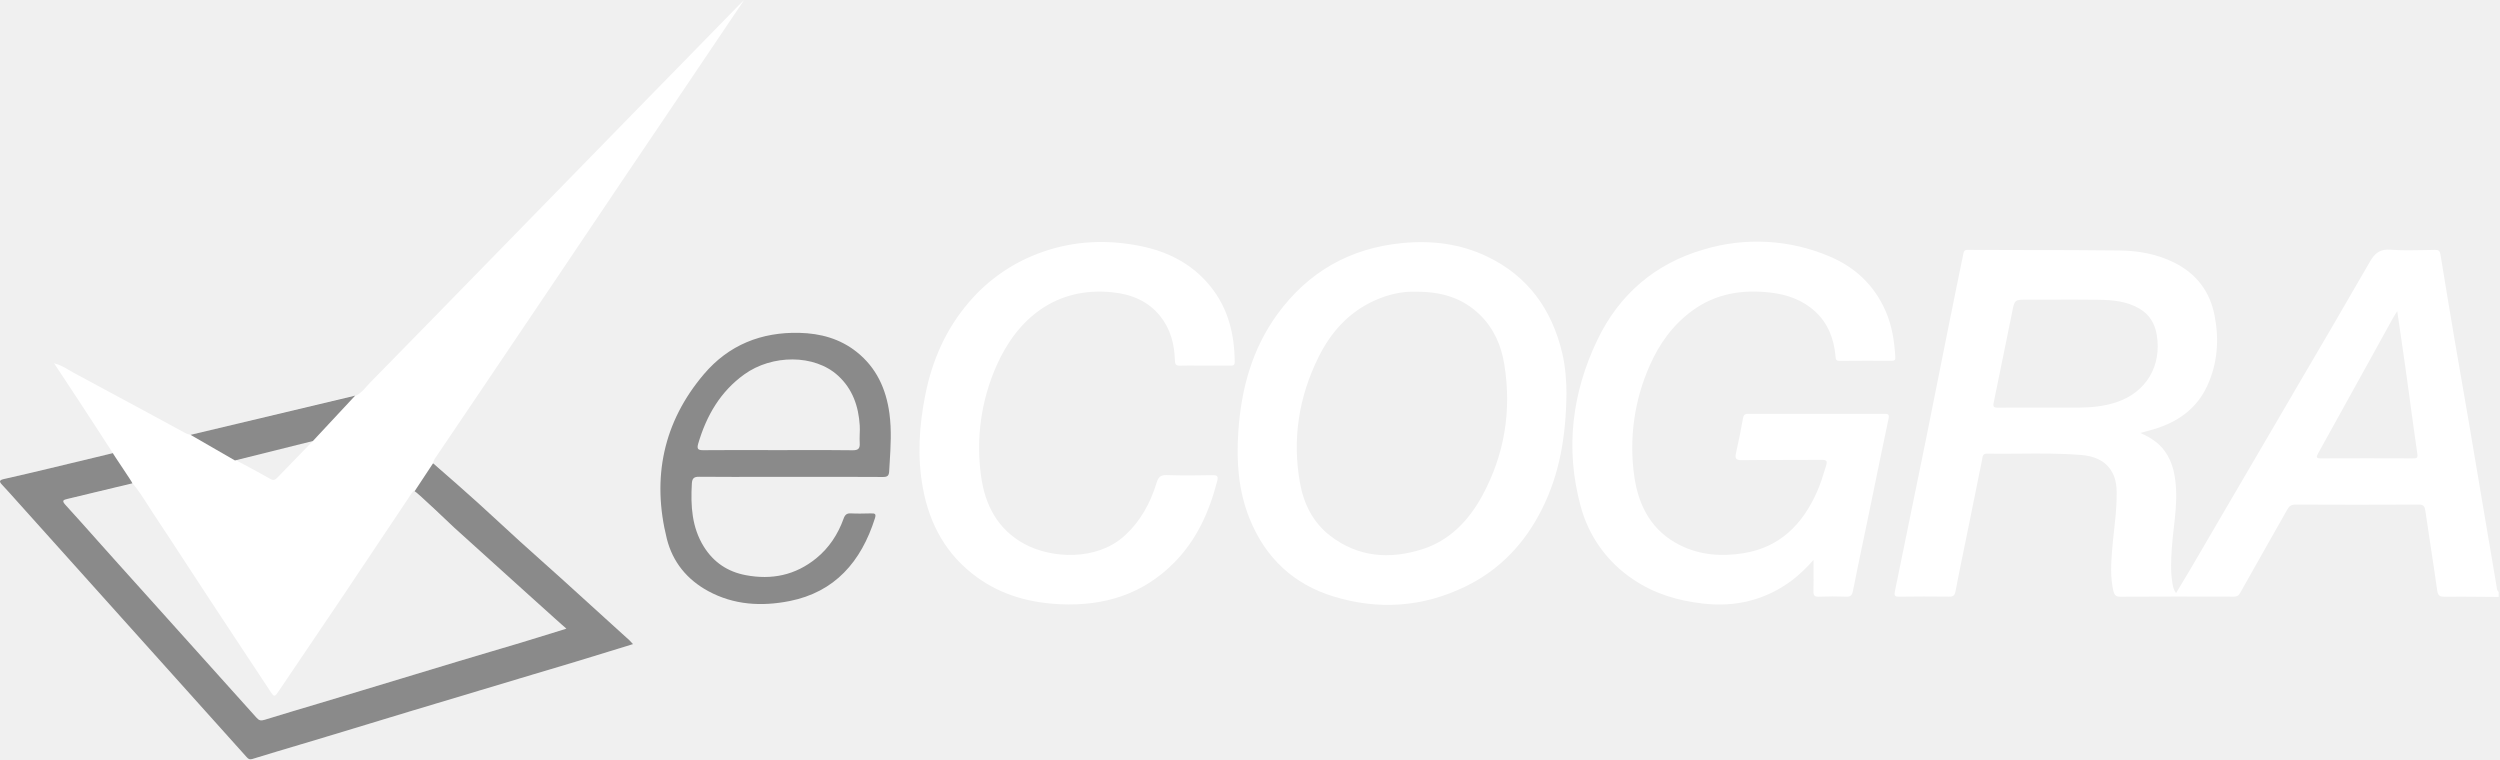
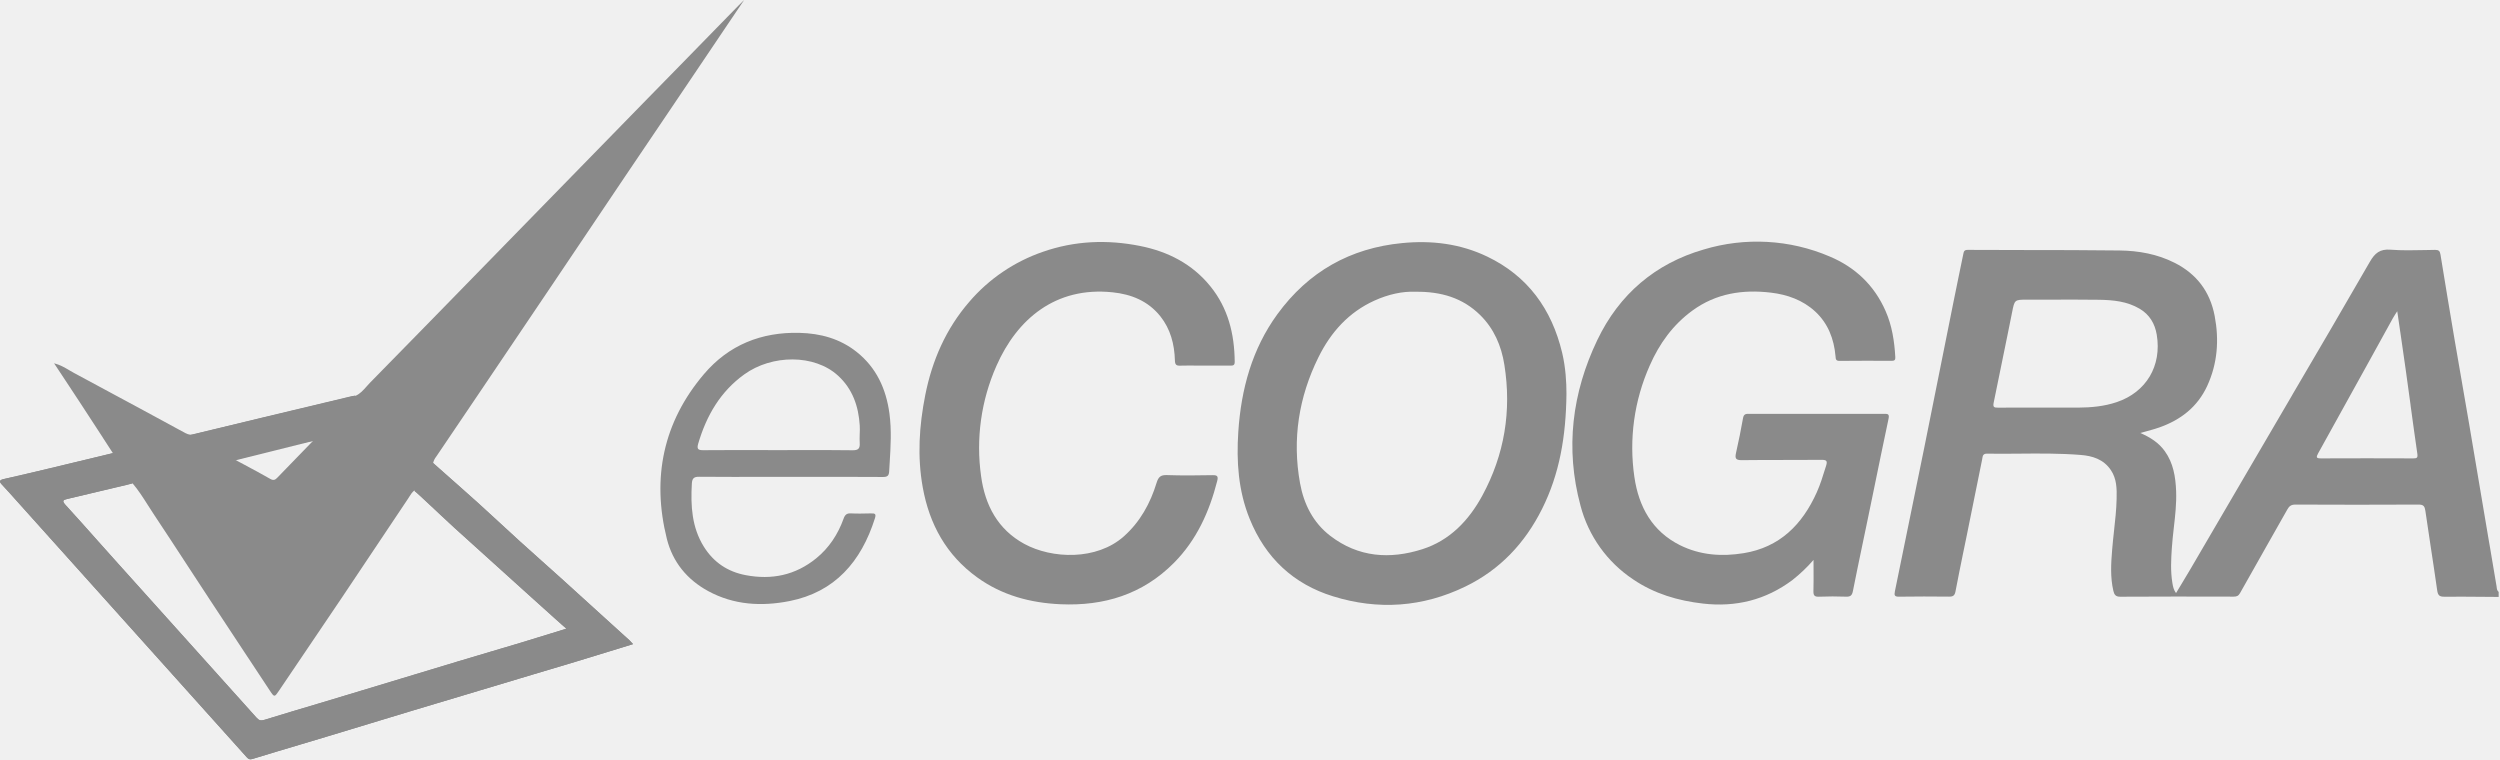
<svg xmlns="http://www.w3.org/2000/svg" width="214" height="65" viewBox="0 0 214 65" fill="none">
-   <path fill-rule="evenodd" clip-rule="evenodd" d="M8.813 37.48L9.663 38.787L8.025 39.182C6.748 39.492 5.465 39.802 4.185 40.106C2.898 40.416 1.608 40.716 0.319 41.007C-0.08 41.096 -0.08 41.235 0.185 41.504C0.408 41.735 0.625 41.979 0.842 42.222L2.553 44.13C8.743 51.023 14.933 57.919 21.12 64.819C21.27 64.986 21.382 65.037 21.608 64.967C22.939 64.556 24.274 64.16 25.608 63.762L28.066 63.025L31.626 61.946L35.265 60.842L41.171 59.071L45.602 57.742C48.025 57.027 50.441 56.296 52.855 55.547H52.858L54.189 55.135L54.071 55.009C54.007 54.936 53.94 54.863 53.87 54.797L53.631 54.578L53.624 54.575C51.785 52.902 49.944 51.232 48.102 49.565L46.291 47.942C45.088 46.866 43.885 45.791 42.71 44.69C41.506 43.57 40.283 42.466 39.048 41.381L38.994 41.333L37.078 39.625C37.123 39.432 37.209 39.252 37.334 39.097L37.391 39.014L41.053 33.596C45.222 27.421 49.385 21.242 53.538 15.058L57.05 9.86L59.367 6.425L62.362 1.98L63.699 0L63.189 0.503C61.5 2.24 59.805 3.973 58.109 5.704L55.412 8.459L48.248 15.798L42.011 22.188C38.56 25.725 35.109 29.262 31.648 32.786C31.552 32.887 31.457 32.991 31.364 33.099C31.099 33.399 30.831 33.7 30.454 33.874L30.339 33.883C30.256 33.89 30.173 33.896 30.094 33.915L29.669 34.016C27.24 34.595 24.81 35.174 22.384 35.759L18.282 36.759L16.456 37.208C16.184 37.24 15.958 37.123 15.722 36.993L15.16 36.689L12.268 35.12C10.295 34.051 8.315 32.985 6.336 31.925C6.199 31.849 6.062 31.773 5.928 31.691C5.544 31.463 5.139 31.226 4.628 31.096L5.34 32.172L6.837 34.443L8.817 37.48H8.813ZM20.948 39.796C20.67 39.647 20.389 39.498 20.111 39.35C20.676 39.122 21.267 38.995 21.857 38.869C22.164 38.806 22.47 38.736 22.773 38.657C23.661 38.423 24.555 38.221 25.449 38.015L26.426 37.793C26.505 37.774 26.585 37.768 26.668 37.762L26.783 37.752L26.007 38.55L23.75 40.878C23.568 41.068 23.425 41.159 23.137 40.995C22.413 40.584 21.685 40.185 20.948 39.796ZM35.038 42.516C35.16 42.323 35.278 42.127 35.466 41.988L36.536 42.988C37.315 43.722 38.097 44.456 38.892 45.177C41.011 47.1 43.138 49.014 45.264 50.931L47.447 52.896L48.117 53.493L48.481 53.813L47.208 54.208C46.291 54.493 45.404 54.768 44.517 55.034L41.921 55.806L39.265 56.597C37.663 57.078 36.06 57.565 34.454 58.052L29.975 59.406L27.351 60.197C25.774 60.665 24.197 61.136 22.627 61.62C22.323 61.715 22.161 61.661 21.956 61.431L14.301 52.908L14.295 52.902L10.071 48.201L8.43 46.366C7.492 45.31 6.553 44.256 5.602 43.215C5.276 42.855 5.417 42.792 5.765 42.709C7.265 42.361 8.759 42.007 10.256 41.65H10.259L10.847 41.51L11.188 41.419L11.348 41.374C11.843 41.953 12.252 42.599 12.66 43.241L13.139 43.984C14.132 45.477 15.112 46.977 16.089 48.476L17.953 51.323C19.032 52.968 20.117 54.607 21.2 56.246L21.206 56.252L23.115 59.143C23.479 59.694 23.505 59.684 23.869 59.143L26.394 55.407L29.283 51.13C31.169 48.321 33.05 45.509 34.927 42.69L35.038 42.516Z" fill="white" />
-   <path d="M155.237 47.93C154.688 48.563 154.078 49.142 153.42 49.66C151.131 51.369 148.574 51.986 145.778 51.666C143.639 51.422 141.621 50.831 139.808 49.603C137.57 48.117 135.965 45.867 135.291 43.283C133.969 38.386 134.57 33.619 136.728 29.111C138.605 25.182 141.701 22.556 145.829 21.36C149.382 20.285 153.21 20.497 156.619 21.955C158.79 22.869 160.434 24.404 161.408 26.628C161.96 27.88 162.161 29.209 162.238 30.569C162.253 30.791 162.183 30.889 161.947 30.886C160.45 30.876 158.949 30.879 157.452 30.892C157.152 30.892 157.139 30.737 157.123 30.522L157.12 30.49C156.989 29.003 156.475 27.675 155.377 26.662C154.308 25.679 152.983 25.214 151.582 25.049C149.181 24.764 146.898 25.106 144.868 26.587C143.208 27.798 142.04 29.411 141.219 31.287C139.885 34.283 139.428 37.592 139.904 40.834C140.274 43.387 141.439 45.485 143.802 46.665C145.535 47.528 147.38 47.658 149.261 47.351C152.329 46.851 154.273 44.922 155.521 42.132C155.824 41.455 156.041 40.749 156.258 40.044L156.313 39.873C156.434 39.477 156.376 39.36 155.939 39.364C154.889 39.373 153.838 39.373 152.788 39.373C151.556 39.373 150.324 39.373 149.095 39.389C148.558 39.395 148.501 39.221 148.606 38.756C148.83 37.769 149.031 36.773 149.206 35.776C149.27 35.419 149.484 35.422 149.72 35.425H159.301C159.958 35.428 160.622 35.431 161.28 35.425C161.596 35.419 161.749 35.438 161.657 35.858C161.21 37.962 160.779 40.066 160.348 42.169L159.818 44.735L159.428 46.601C159.151 47.93 158.873 49.256 158.611 50.587C158.538 50.954 158.413 51.087 158.036 51.075C157.254 51.046 156.469 51.046 155.687 51.078C155.304 51.093 155.221 50.945 155.23 50.59C155.246 49.996 155.243 49.401 155.24 48.765V48.759L155.237 47.93Z" fill="white" />
-   <path fill-rule="evenodd" clip-rule="evenodd" d="M213.885 51.098L212.617 51.088C211.49 51.076 210.367 51.072 209.24 51.079C208.825 51.082 208.684 50.968 208.624 50.538C208.442 49.25 208.247 47.969 208.052 46.685L207.612 43.73C207.557 43.35 207.458 43.189 207.037 43.192C203.519 43.211 199.998 43.208 196.48 43.192C196.129 43.192 195.956 43.322 195.794 43.613L193.952 46.865L191.749 50.766C191.615 51.009 191.462 51.072 191.209 51.072H191.082C187.886 51.06 184.687 51.063 181.492 51.079C181.093 51.082 180.981 50.898 180.904 50.579C180.633 49.415 180.703 48.238 180.799 47.068C180.841 46.53 180.901 45.992 180.959 45.454C181.061 44.537 181.163 43.626 181.182 42.708C181.205 41.848 181.195 40.987 180.691 40.241C180.071 39.317 179.117 39.023 178.114 38.944C176.336 38.801 174.555 38.817 172.77 38.833C171.87 38.84 170.973 38.849 170.073 38.833C169.75 38.833 169.719 39.029 169.687 39.229L169.671 39.33C169.217 41.56 168.764 43.79 168.317 46.02L168.036 47.381C167.816 48.459 167.596 49.538 167.391 50.62C167.324 50.981 167.177 51.079 166.839 51.072C165.412 51.053 163.982 51.057 162.555 51.076C162.172 51.082 162.134 50.955 162.204 50.611C163.915 42.326 165.594 34.031 167.241 25.733L167.675 23.605L168.055 21.763V21.76C168.1 21.539 168.129 21.387 168.432 21.39L173.307 21.403C176.02 21.403 178.731 21.409 181.441 21.441C183.063 21.463 184.655 21.744 186.143 22.494C188.023 23.443 189.176 24.952 189.575 27.04C189.968 29.102 189.821 31.118 188.936 33.038C188.094 34.854 186.651 35.951 184.837 36.59C184.489 36.707 184.135 36.815 183.778 36.907L183.213 37.065C184.078 37.441 184.79 37.9 185.304 38.615C186.038 39.63 186.229 40.823 186.277 42.044C186.316 43.104 186.197 44.148 186.076 45.195C186.012 45.774 185.945 46.356 185.907 46.941C185.843 47.919 185.792 48.896 185.952 49.87L185.958 49.911C186.006 50.19 186.054 50.481 186.268 50.769L186.667 50.108C186.951 49.639 187.229 49.181 187.5 48.716L191.015 42.702C192.751 39.728 194.491 36.758 196.231 33.788V33.781C198.45 30.001 200.668 26.221 202.855 22.418C203.292 21.659 203.73 21.302 204.63 21.374C205.607 21.447 206.593 21.428 207.58 21.406L208.442 21.39C208.745 21.387 208.857 21.479 208.905 21.792C209.3 24.231 209.706 26.67 210.118 29.106L210.766 32.858L210.769 32.877L211.369 36.356C211.928 39.633 212.48 42.914 213.029 46.194L213.138 46.821C213.326 47.956 213.517 49.092 213.712 50.228C213.728 50.389 213.744 50.554 213.885 50.671V51.101V51.098ZM175.078 34.892H177.897C179.015 34.885 180.116 34.784 181.189 34.423C183.711 33.576 185.064 31.323 184.617 28.65C184.458 27.701 184.001 26.929 183.155 26.429C182.076 25.79 180.882 25.68 179.682 25.661C178.236 25.642 176.793 25.645 175.347 25.651H173.521C172.445 25.651 172.445 25.651 172.231 26.758L172.215 26.822V26.828L172.199 26.913L171.832 28.729C171.446 30.646 171.056 32.563 170.657 34.477C170.584 34.841 170.689 34.898 171.008 34.895C172.017 34.885 173.026 34.888 174.038 34.888H175.078V34.892ZM205.205 26.641L205.039 26.894C204.965 27.008 204.895 27.125 204.828 27.242L203.008 30.542C201.486 33.294 199.966 36.046 198.437 38.798C198.239 39.15 198.277 39.241 198.679 39.238C201.31 39.225 203.937 39.229 206.565 39.238C206.871 39.238 206.98 39.206 206.922 38.827C206.721 37.46 206.536 36.087 206.347 34.714V34.689C206.067 32.611 205.776 30.532 205.47 28.457L205.466 28.438C205.377 27.85 205.291 27.252 205.205 26.641ZM134.089 33.718C134.047 37.356 133.498 40.573 131.998 43.569C130.529 46.508 128.39 48.77 125.454 50.199C121.782 51.987 117.967 52.24 114.118 51.047C110.75 50.01 108.327 47.779 106.967 44.401C105.996 42 105.83 39.51 105.999 36.957C106.242 33.3 107.177 29.874 109.342 26.898C112.004 23.244 115.589 21.238 120.02 20.808C122.542 20.561 124.994 20.855 127.305 21.963C130.762 23.62 132.825 26.445 133.722 30.203C134.019 31.459 134.092 32.734 134.089 33.718ZM121.16 24.974C120.058 24.924 118.829 25.196 117.648 25.733C115.452 26.73 113.92 28.432 112.86 30.58C111.174 33.987 110.603 37.599 111.283 41.361C111.605 43.148 112.406 44.742 113.865 45.862C116.272 47.716 118.979 47.896 121.754 47.011C124.09 46.267 125.725 44.565 126.89 42.417C128.783 38.922 129.402 35.173 128.774 31.228C128.518 29.596 127.877 28.119 126.692 26.958C125.205 25.503 123.375 24.949 121.16 24.974Z" fill="white" />
-   <path d="M103.107 31.294H102.497C102.005 31.288 101.51 31.288 101.019 31.3C100.68 31.313 100.582 31.206 100.572 30.851C100.534 29.469 100.195 28.169 99.327 27.077C98.273 25.758 96.837 25.186 95.228 25.021C90.35 24.515 87.056 27.318 85.297 31.313C83.984 34.28 83.528 37.548 83.981 40.756C84.317 43.255 85.424 45.327 87.675 46.554C90.06 47.852 93.874 47.981 96.198 45.916C97.594 44.672 98.465 43.094 99.008 41.316C99.158 40.835 99.349 40.651 99.866 40.667C101.172 40.712 102.478 40.699 103.783 40.674C104.192 40.664 104.301 40.759 104.192 41.177C103.515 43.815 102.427 46.225 100.499 48.171C97.804 50.892 94.49 51.885 90.791 51.724C88.208 51.61 85.772 50.964 83.633 49.414C81.025 47.529 79.557 44.894 78.989 41.727C78.51 39.083 78.682 36.438 79.202 33.819C79.793 30.839 80.977 28.143 82.963 25.844C84.639 23.882 86.816 22.402 89.265 21.557C92.001 20.602 94.791 20.494 97.603 21.057C99.965 21.532 102.047 22.576 103.614 24.515C105.127 26.384 105.67 28.586 105.692 30.968C105.696 31.285 105.539 31.3 105.303 31.297C104.773 31.294 104.246 31.291 103.716 31.294H103.107Z" fill="white" />
+   <path fill-rule="evenodd" clip-rule="evenodd" d="M8.813 37.48L9.663 38.787L8.025 39.182C6.748 39.492 5.465 39.802 4.185 40.106C2.898 40.416 1.608 40.716 0.319 41.007C-0.08 41.096 -0.08 41.235 0.185 41.504C0.408 41.735 0.625 41.979 0.842 42.222L2.553 44.13C8.743 51.023 14.933 57.919 21.12 64.819C21.27 64.986 21.382 65.037 21.608 64.967C22.939 64.556 24.274 64.16 25.608 63.762L28.066 63.025L31.626 61.946L35.265 60.842L41.171 59.071L45.602 57.742C48.025 57.027 50.441 56.296 52.855 55.547H52.858L54.189 55.135L54.071 55.009C54.007 54.936 53.94 54.863 53.87 54.797L53.631 54.578L53.624 54.575C51.785 52.902 49.944 51.232 48.102 49.565L46.291 47.942C45.088 46.866 43.885 45.791 42.71 44.69C41.506 43.57 40.283 42.466 39.048 41.381L38.994 41.333L37.078 39.625C37.123 39.432 37.209 39.252 37.334 39.097L37.391 39.014L41.053 33.596C45.222 27.421 49.385 21.242 53.538 15.058L57.05 9.86L59.367 6.425L62.362 1.98L63.699 0L63.189 0.503C61.5 2.24 59.805 3.973 58.109 5.704L55.412 8.459L48.248 15.798L42.011 22.188C38.56 25.725 35.109 29.262 31.648 32.786C31.552 32.887 31.457 32.991 31.364 33.099C31.099 33.399 30.831 33.7 30.454 33.874L30.339 33.883C30.256 33.89 30.173 33.896 30.094 33.915L29.669 34.016C27.24 34.595 24.81 35.174 22.384 35.759L18.282 36.759L16.456 37.208C16.184 37.24 15.958 37.123 15.722 36.993L15.16 36.689L12.268 35.12C10.295 34.051 8.315 32.985 6.336 31.925C6.199 31.849 6.062 31.773 5.928 31.691C5.544 31.463 5.139 31.226 4.628 31.096L5.34 32.172L6.837 34.443L8.817 37.48H8.813ZM20.948 39.796C20.67 39.647 20.389 39.498 20.111 39.35C20.676 39.122 21.267 38.995 21.857 38.869C22.164 38.806 22.47 38.736 22.773 38.657C23.661 38.423 24.555 38.221 25.449 38.015L26.426 37.793C26.505 37.774 26.585 37.768 26.668 37.762L26.783 37.752L26.007 38.55L23.75 40.878C23.568 41.068 23.425 41.159 23.137 40.995C22.413 40.584 21.685 40.185 20.948 39.796ZM35.038 42.516C35.16 42.323 35.278 42.127 35.466 41.988L36.536 42.988C37.315 43.722 38.097 44.456 38.892 45.177C41.011 47.1 43.138 49.014 45.264 50.931L47.447 52.896L48.117 53.493L48.481 53.813L47.208 54.208C46.291 54.493 45.404 54.768 44.517 55.034L41.921 55.806L39.265 56.597C37.663 57.078 36.06 57.565 34.454 58.052L29.975 59.406L27.351 60.197C25.774 60.665 24.197 61.136 22.627 61.62C22.323 61.715 22.161 61.661 21.956 61.431L14.301 52.908L14.295 52.902L10.071 48.201L8.43 46.366C7.492 45.31 6.553 44.256 5.602 43.215C5.276 42.855 5.417 42.792 5.765 42.709C7.265 42.361 8.759 42.007 10.256 41.65H10.259L10.847 41.51L11.188 41.419L11.348 41.374C11.843 41.953 12.252 42.599 12.66 43.241L13.139 43.984C14.132 45.477 15.112 46.977 16.089 48.476L17.953 51.323C19.032 52.968 20.117 54.607 21.2 56.246L21.206 56.252L23.115 59.143C23.479 59.694 23.505 59.684 23.869 59.143L26.394 55.407L29.283 51.13C31.169 48.321 33.05 45.509 34.927 42.69L35.038 42.516Z" fill="#8A8A8A" />
+   <path d="M155.237 47.93C154.688 48.563 154.078 49.142 153.42 49.66C151.131 51.369 148.574 51.986 145.778 51.666C143.639 51.422 141.621 50.831 139.808 49.603C137.57 48.117 135.965 45.867 135.291 43.283C133.969 38.386 134.57 33.619 136.728 29.111C138.605 25.182 141.701 22.556 145.829 21.36C149.382 20.285 153.21 20.497 156.619 21.955C158.79 22.869 160.434 24.404 161.408 26.628C161.96 27.88 162.161 29.209 162.238 30.569C162.253 30.791 162.183 30.889 161.947 30.886C160.45 30.876 158.949 30.879 157.452 30.892C157.152 30.892 157.139 30.737 157.123 30.522L157.12 30.49C156.989 29.003 156.475 27.675 155.377 26.662C154.308 25.679 152.983 25.214 151.582 25.049C149.181 24.764 146.898 25.106 144.868 26.587C143.208 27.798 142.04 29.411 141.219 31.287C139.885 34.283 139.428 37.592 139.904 40.834C140.274 43.387 141.439 45.485 143.802 46.665C145.535 47.528 147.38 47.658 149.261 47.351C152.329 46.851 154.273 44.922 155.521 42.132C155.824 41.455 156.041 40.749 156.258 40.044L156.313 39.873C156.434 39.477 156.376 39.36 155.939 39.364C154.889 39.373 153.838 39.373 152.788 39.373C151.556 39.373 150.324 39.373 149.095 39.389C148.558 39.395 148.501 39.221 148.606 38.756C148.83 37.769 149.031 36.773 149.206 35.776C149.27 35.419 149.484 35.422 149.72 35.425H159.301C159.958 35.428 160.622 35.431 161.28 35.425C161.596 35.419 161.749 35.438 161.657 35.858C161.21 37.962 160.779 40.066 160.348 42.169L159.818 44.735L159.428 46.601C159.151 47.93 158.873 49.256 158.611 50.587C158.538 50.954 158.413 51.087 158.036 51.075C157.254 51.046 156.469 51.046 155.687 51.078C155.304 51.093 155.221 50.945 155.23 50.59C155.246 49.996 155.243 49.401 155.24 48.765V48.759L155.237 47.93Z" fill="#8A8A8A" />
+   <path fill-rule="evenodd" clip-rule="evenodd" d="M213.885 51.098L212.617 51.088C211.49 51.076 210.367 51.072 209.24 51.079C208.825 51.082 208.684 50.968 208.624 50.538C208.442 49.25 208.247 47.969 208.052 46.685L207.612 43.73C207.557 43.35 207.458 43.189 207.037 43.192C203.519 43.211 199.998 43.208 196.48 43.192C196.129 43.192 195.956 43.322 195.794 43.613L193.952 46.865L191.749 50.766C191.615 51.009 191.462 51.072 191.209 51.072H191.082C187.886 51.06 184.687 51.063 181.492 51.079C181.093 51.082 180.981 50.898 180.904 50.579C180.633 49.415 180.703 48.238 180.799 47.068C180.841 46.53 180.901 45.992 180.959 45.454C181.061 44.537 181.163 43.626 181.182 42.708C181.205 41.848 181.195 40.987 180.691 40.241C180.071 39.317 179.117 39.023 178.114 38.944C176.336 38.801 174.555 38.817 172.77 38.833C171.87 38.84 170.973 38.849 170.073 38.833C169.75 38.833 169.719 39.029 169.687 39.229L169.671 39.33C169.217 41.56 168.764 43.79 168.317 46.02L168.036 47.381C167.816 48.459 167.596 49.538 167.391 50.62C167.324 50.981 167.177 51.079 166.839 51.072C165.412 51.053 163.982 51.057 162.555 51.076C162.172 51.082 162.134 50.955 162.204 50.611C163.915 42.326 165.594 34.031 167.241 25.733L167.675 23.605L168.055 21.763V21.76C168.1 21.539 168.129 21.387 168.432 21.39L173.307 21.403C176.02 21.403 178.731 21.409 181.441 21.441C183.063 21.463 184.655 21.744 186.143 22.494C188.023 23.443 189.176 24.952 189.575 27.04C189.968 29.102 189.821 31.118 188.936 33.038C188.094 34.854 186.651 35.951 184.837 36.59C184.489 36.707 184.135 36.815 183.778 36.907L183.213 37.065C184.078 37.441 184.79 37.9 185.304 38.615C186.038 39.63 186.229 40.823 186.277 42.044C186.316 43.104 186.197 44.148 186.076 45.195C186.012 45.774 185.945 46.356 185.907 46.941C185.843 47.919 185.792 48.896 185.952 49.87L185.958 49.911C186.006 50.19 186.054 50.481 186.268 50.769L186.667 50.108C186.951 49.639 187.229 49.181 187.5 48.716L191.015 42.702C192.751 39.728 194.491 36.758 196.231 33.788V33.781C198.45 30.001 200.668 26.221 202.855 22.418C203.292 21.659 203.73 21.302 204.63 21.374C205.607 21.447 206.593 21.428 207.58 21.406L208.442 21.39C208.745 21.387 208.857 21.479 208.905 21.792C209.3 24.231 209.706 26.67 210.118 29.106L210.766 32.858L210.769 32.877L211.369 36.356C211.928 39.633 212.48 42.914 213.029 46.194L213.138 46.821C213.326 47.956 213.517 49.092 213.712 50.228C213.728 50.389 213.744 50.554 213.885 50.671V51.101V51.098ZM175.078 34.892H177.897C179.015 34.885 180.116 34.784 181.189 34.423C183.711 33.576 185.064 31.323 184.617 28.65C184.458 27.701 184.001 26.929 183.155 26.429C182.076 25.79 180.882 25.68 179.682 25.661C178.236 25.642 176.793 25.645 175.347 25.651H173.521C172.445 25.651 172.445 25.651 172.231 26.758L172.215 26.822V26.828L172.199 26.913L171.832 28.729C171.446 30.646 171.056 32.563 170.657 34.477C170.584 34.841 170.689 34.898 171.008 34.895C172.017 34.885 173.026 34.888 174.038 34.888H175.078V34.892ZM205.205 26.641L205.039 26.894C204.965 27.008 204.895 27.125 204.828 27.242L203.008 30.542C201.486 33.294 199.966 36.046 198.437 38.798C198.239 39.15 198.277 39.241 198.679 39.238C201.31 39.225 203.937 39.229 206.565 39.238C206.871 39.238 206.98 39.206 206.922 38.827C206.721 37.46 206.536 36.087 206.347 34.714V34.689C206.067 32.611 205.776 30.532 205.47 28.457L205.466 28.438C205.377 27.85 205.291 27.252 205.205 26.641ZM134.089 33.718C134.047 37.356 133.498 40.573 131.998 43.569C130.529 46.508 128.39 48.77 125.454 50.199C121.782 51.987 117.967 52.24 114.118 51.047C110.75 50.01 108.327 47.779 106.967 44.401C105.996 42 105.83 39.51 105.999 36.957C106.242 33.3 107.177 29.874 109.342 26.898C112.004 23.244 115.589 21.238 120.02 20.808C122.542 20.561 124.994 20.855 127.305 21.963C130.762 23.62 132.825 26.445 133.722 30.203C134.019 31.459 134.092 32.734 134.089 33.718ZM121.16 24.974C120.058 24.924 118.829 25.196 117.648 25.733C115.452 26.73 113.92 28.432 112.86 30.58C111.174 33.987 110.603 37.599 111.283 41.361C111.605 43.148 112.406 44.742 113.865 45.862C116.272 47.716 118.979 47.896 121.754 47.011C124.09 46.267 125.725 44.565 126.89 42.417C128.783 38.922 129.402 35.173 128.774 31.228C128.518 29.596 127.877 28.119 126.692 26.958C125.205 25.503 123.375 24.949 121.16 24.974Z" fill="#8A8A8A" />
+   <path d="M103.107 31.294H102.497C102.005 31.288 101.51 31.288 101.019 31.3C100.68 31.313 100.582 31.206 100.572 30.851C100.534 29.469 100.195 28.169 99.327 27.077C98.273 25.758 96.837 25.186 95.228 25.021C90.35 24.515 87.056 27.318 85.297 31.313C83.984 34.28 83.528 37.548 83.981 40.756C84.317 43.255 85.424 45.327 87.675 46.554C90.06 47.852 93.874 47.981 96.198 45.916C97.594 44.672 98.465 43.094 99.008 41.316C99.158 40.835 99.349 40.651 99.866 40.667C101.172 40.712 102.478 40.699 103.783 40.674C104.192 40.664 104.301 40.759 104.192 41.177C103.515 43.815 102.427 46.225 100.499 48.171C97.804 50.892 94.49 51.885 90.791 51.724C88.208 51.61 85.772 50.964 83.633 49.414C81.025 47.529 79.557 44.894 78.989 41.727C78.51 39.083 78.682 36.438 79.202 33.819C79.793 30.839 80.977 28.143 82.963 25.844C84.639 23.882 86.816 22.402 89.265 21.557C92.001 20.602 94.791 20.494 97.603 21.057C99.965 21.532 102.047 22.576 103.614 24.515C105.127 26.384 105.67 28.586 105.692 30.968C105.696 31.285 105.539 31.3 105.303 31.297C104.773 31.294 104.246 31.291 103.716 31.294H103.107Z" fill="#8A8A8A" />
  <path fill-rule="evenodd" clip-rule="evenodd" d="M67.682 40.82H65.677C63.733 40.826 61.789 40.826 59.848 40.811C59.388 40.804 59.248 40.959 59.222 41.399C59.114 43.294 59.216 45.141 60.253 46.802C61.096 48.147 62.297 48.941 63.829 49.232C66.051 49.656 68.084 49.244 69.869 47.792C70.967 46.897 71.73 45.736 72.212 44.395C72.333 44.053 72.49 43.927 72.847 43.946C73.374 43.974 73.901 43.961 74.431 43.949H74.571C74.871 43.939 75.018 43.968 74.897 44.357C73.716 48.09 71.455 50.684 67.583 51.452C65.202 51.92 62.836 51.8 60.621 50.598C58.817 49.618 57.581 48.112 57.083 46.128C55.775 40.896 56.777 36.122 60.257 32.026C62.383 29.52 65.182 28.413 68.429 28.492C70.236 28.537 71.909 28.989 73.345 30.137C75.018 31.472 75.851 33.285 76.135 35.389C76.327 36.812 76.241 38.236 76.154 39.659L76.113 40.346C76.094 40.741 75.944 40.833 75.57 40.83C73.588 40.817 71.605 40.82 69.62 40.82H67.682ZM66.565 38.53L68.276 38.527C69.846 38.523 71.417 38.52 72.984 38.542C73.479 38.549 73.623 38.384 73.591 37.91C73.575 37.666 73.585 37.419 73.591 37.169C73.604 36.92 73.607 36.666 73.594 36.417C73.489 34.765 72.978 33.291 71.736 32.156C69.712 30.305 66.086 30.34 63.714 32.045C61.671 33.513 60.48 35.562 59.771 37.96C59.637 38.419 59.733 38.542 60.199 38.536C61.757 38.523 63.318 38.527 64.879 38.527L66.565 38.53Z" fill="#8A8A8A" />
  <path fill-rule="evenodd" clip-rule="evenodd" d="M35.492 42.049L9.663 38.787L8.025 39.183C6.748 39.493 5.465 39.803 4.185 40.106C2.898 40.416 1.608 40.717 0.319 41.008C-0.08 41.096 -0.08 41.236 0.185 41.505C0.408 41.736 0.625 41.979 0.842 42.223L2.553 44.13C8.743 51.023 14.933 57.92 21.12 64.819C21.27 64.987 21.382 65.037 21.608 64.968C22.939 64.556 24.274 64.161 25.608 63.763L28.066 63.025L31.626 61.947L35.265 60.843L41.171 59.071L45.602 57.742C48.025 57.028 50.441 56.297 52.855 55.547H52.858L54.189 55.136L54.071 55.009C54.007 54.937 53.94 54.864 53.87 54.797L53.631 54.579L53.624 54.576C51.785 52.902 49.944 51.232 48.102 49.565L46.291 47.942C45.088 46.867 43.885 45.791 42.71 44.69C41.506 43.57 40.283 42.466 39.048 41.381L38.994 41.334L37.072 39.654L35.492 42.049ZM5.765 42.71C6.135 42.624 7.738 42.239 9.998 41.694C10.531 41.565 10.888 41.495 11.332 41.375C11.393 41.359 9.602 38.765 9.663 38.787C9.666 38.787 35.492 42.049 35.492 42.049C35.651 42.087 38.837 45.13 38.892 45.177C41.011 47.101 43.138 49.015 45.264 50.932L47.447 52.896L48.117 53.494L48.481 53.813L47.208 54.209C46.291 54.494 45.404 54.769 44.517 55.035L41.921 55.806L39.265 56.597C37.663 57.078 36.06 57.565 34.454 58.053L29.976 59.406L27.351 60.197C25.774 60.666 24.197 61.137 22.627 61.621C22.323 61.716 22.161 61.662 21.956 61.431L14.301 52.909L14.295 52.902L10.071 48.202L8.43 46.367C7.492 45.31 6.553 44.257 5.602 43.216C5.276 42.855 5.417 42.792 5.765 42.71Z" fill="#8A8A8A" />
  <path fill-rule="evenodd" clip-rule="evenodd" d="M30.406 33.863L16.309 37.223L20.111 39.415L26.783 37.751L30.406 33.863Z" fill="#8A8A8A" />
</svg>
